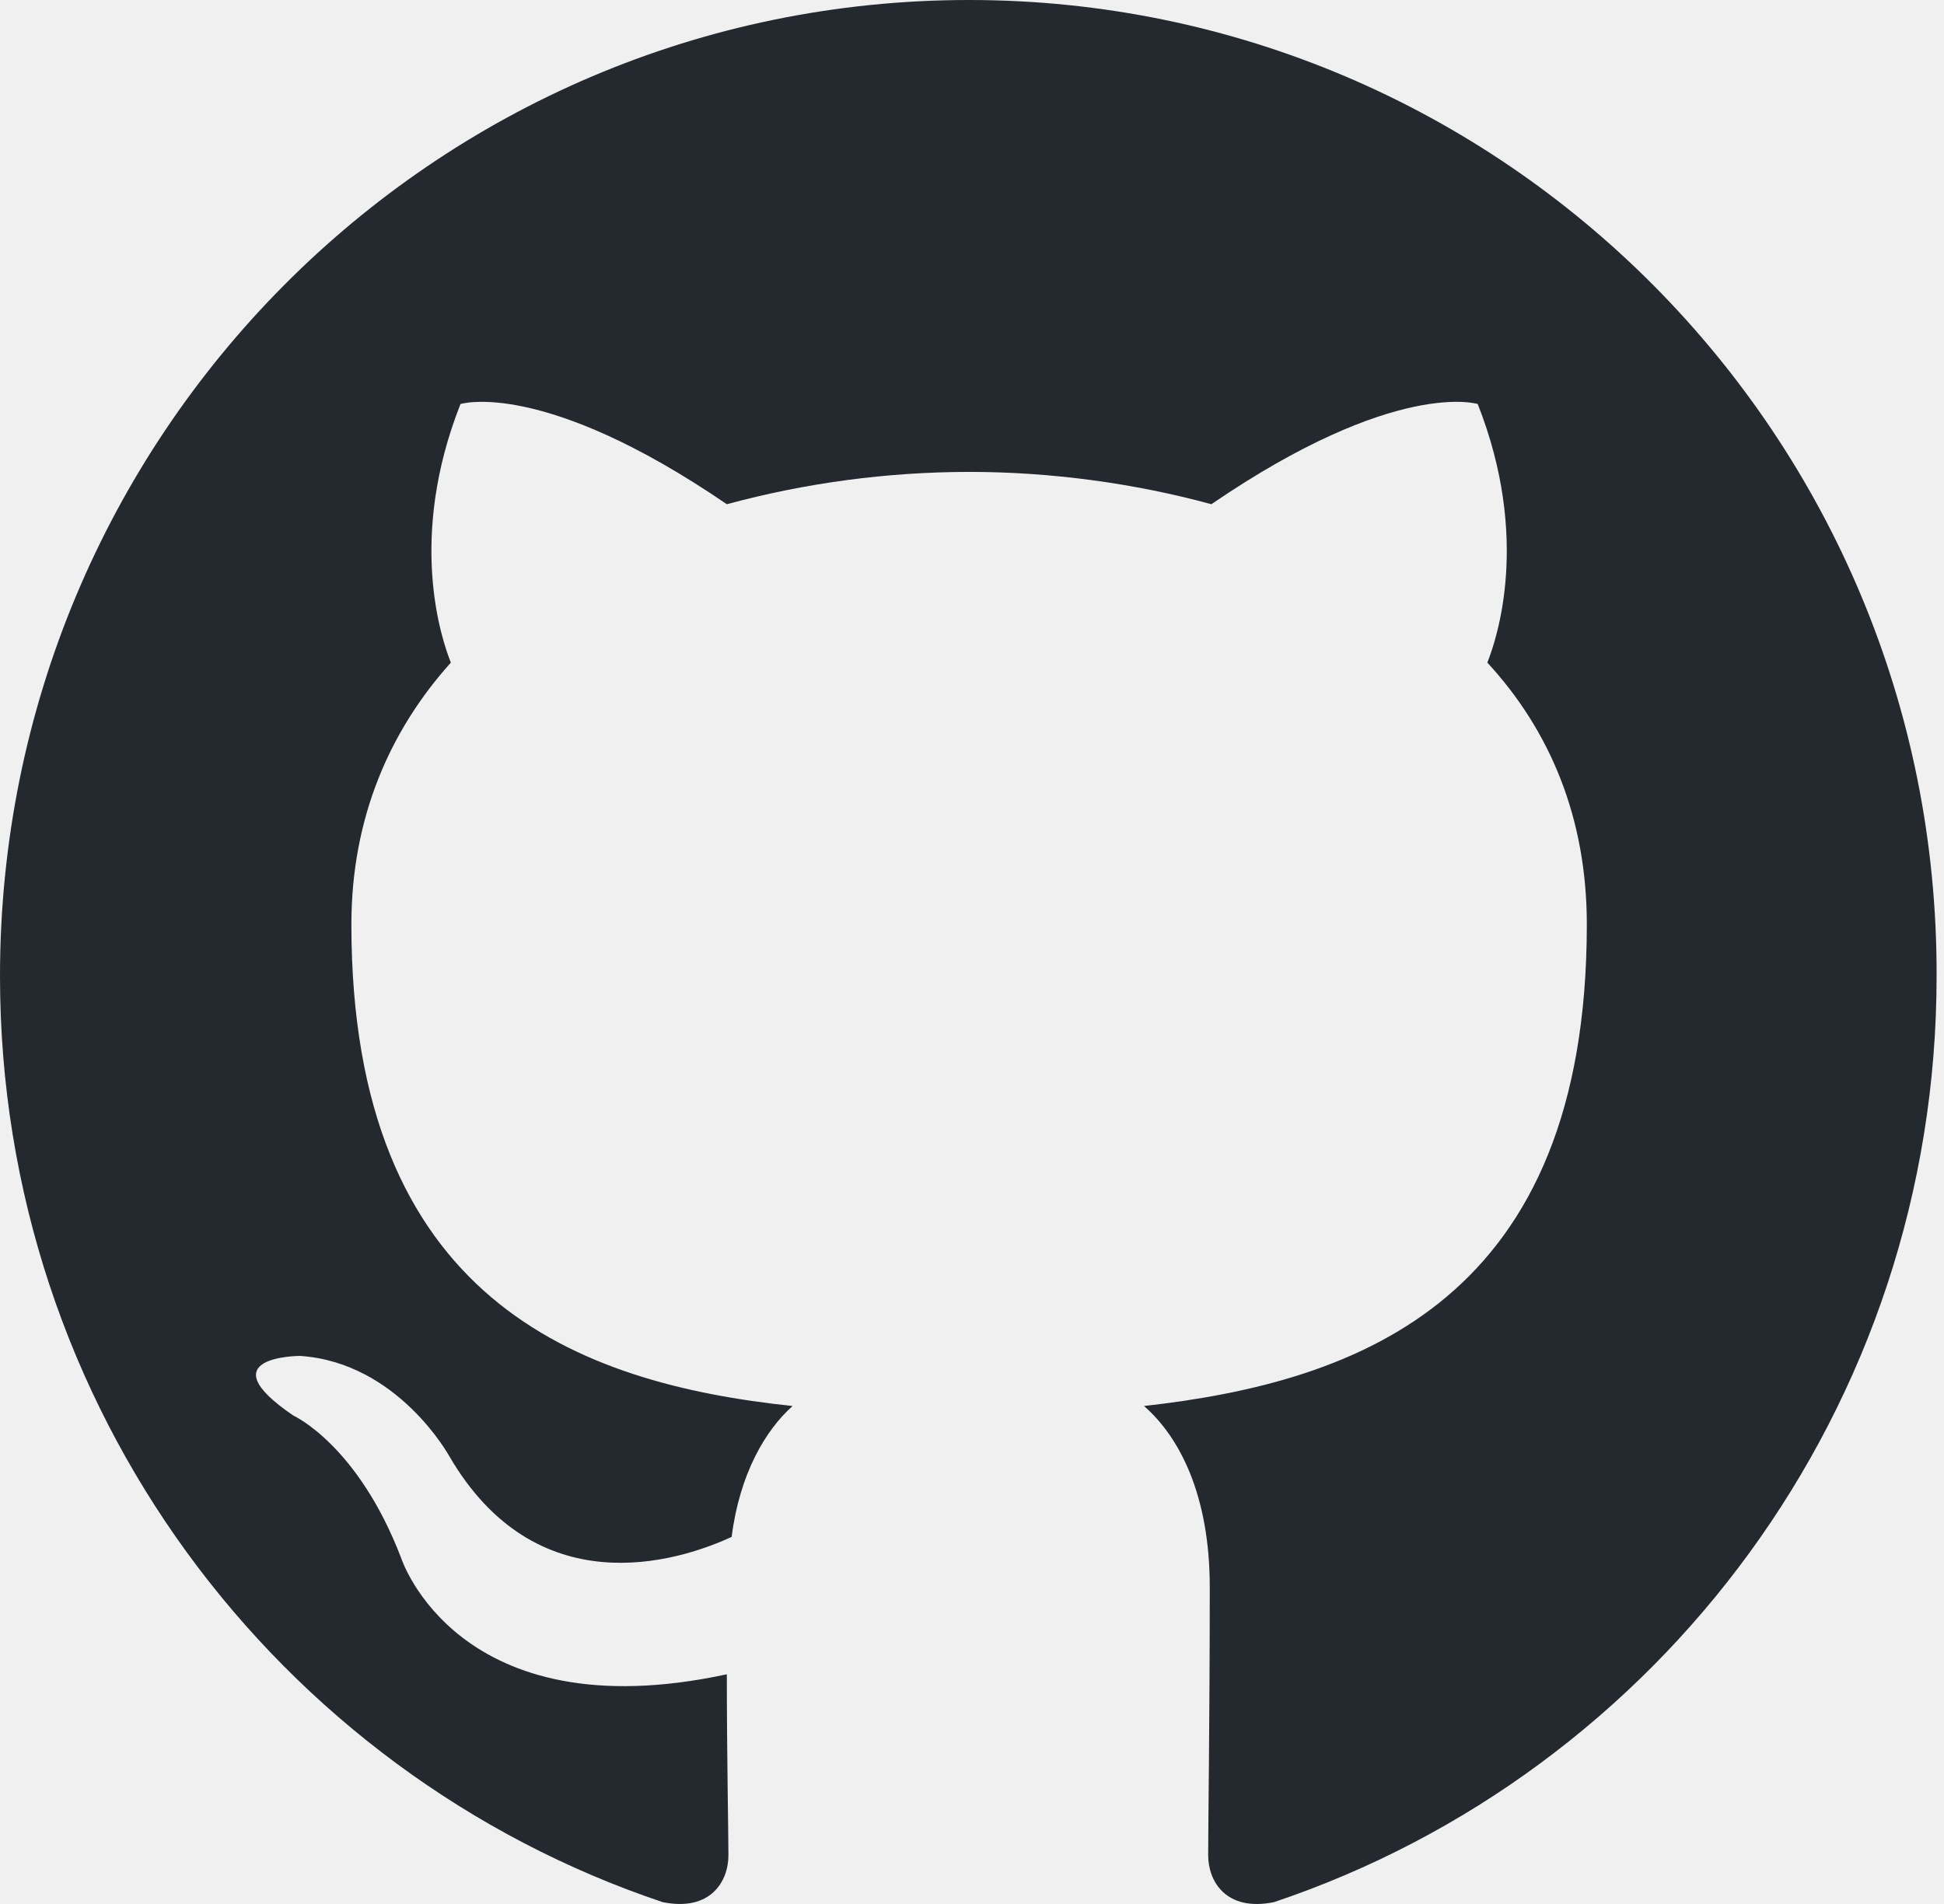
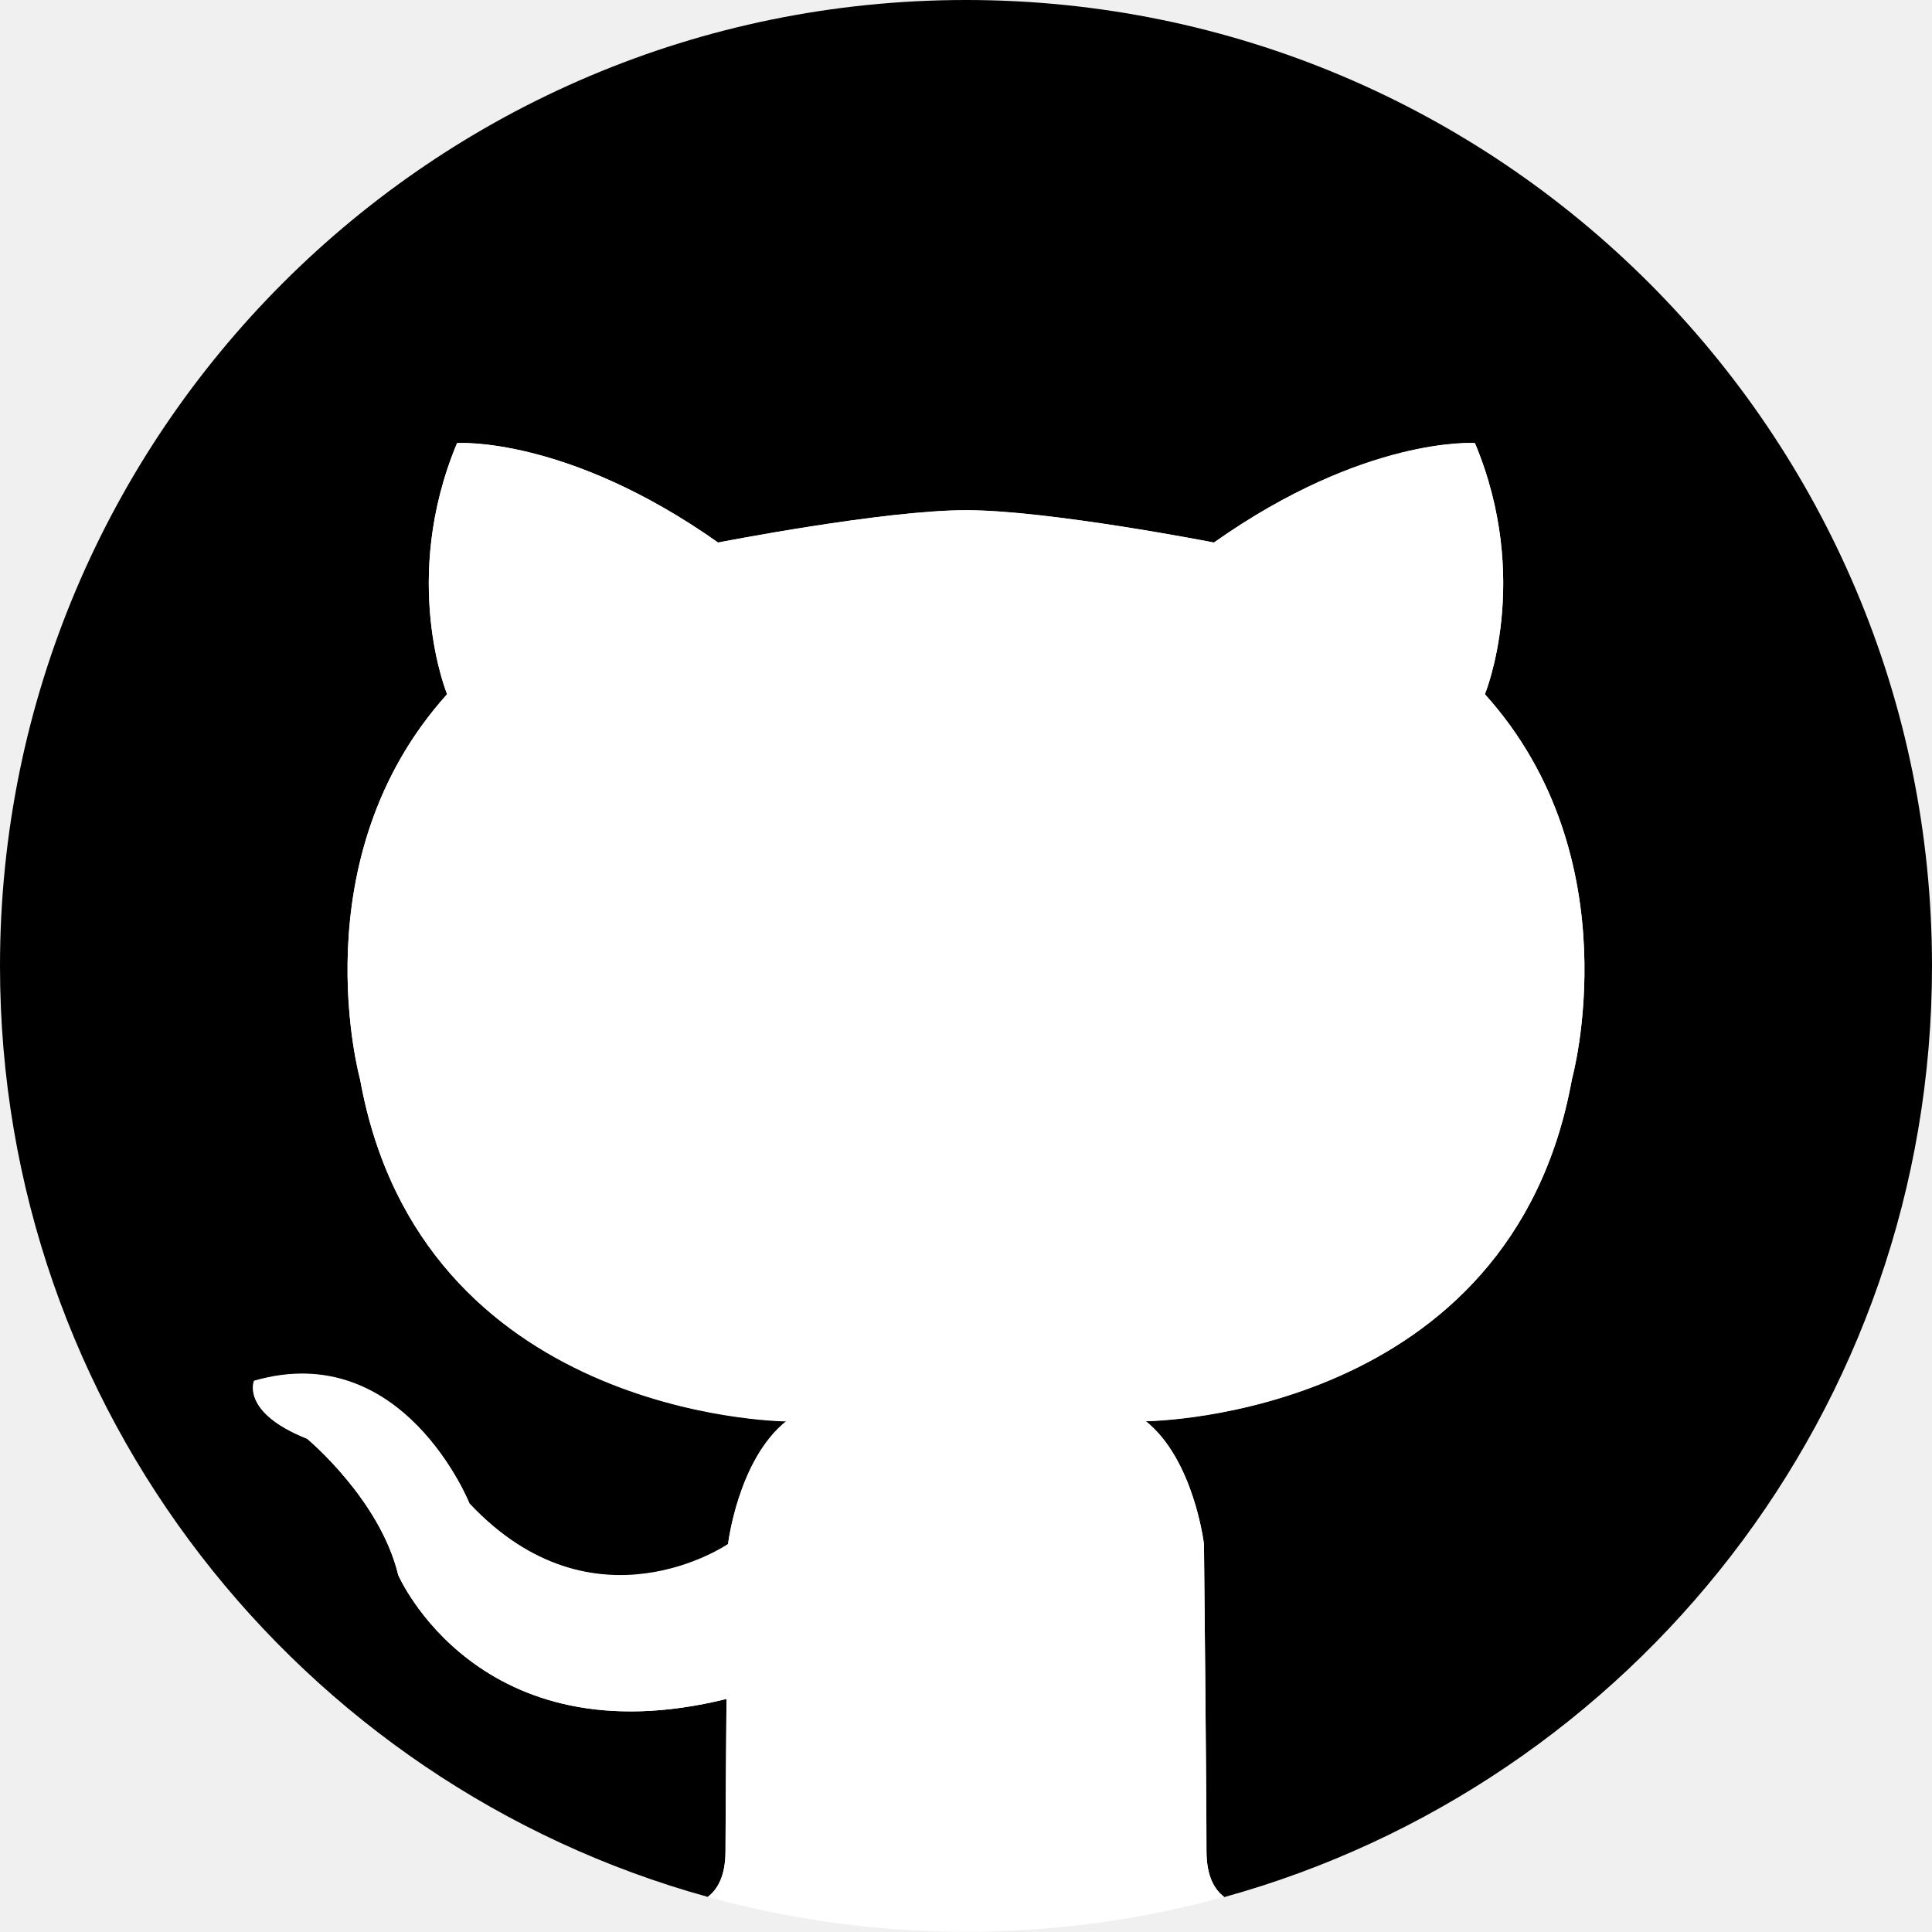
- <svg xmlns="http://www.w3.org/2000/svg" width="98" height="96">
-   <path fill-rule="evenodd" clip-rule="evenodd" d="M48.854 0C21.839 0 0 22 0 49.217c0 21.756 13.993 40.172 33.405 46.69 2.427.49 3.316-1.059 3.316-2.362 0-1.141-.08-5.052-.08-9.127-13.59 2.934-16.42-5.867-16.42-5.867-2.184-5.704-5.42-7.17-5.42-7.17-4.448-3.015.324-3.015.324-3.015 4.934.326 7.523 5.052 7.523 5.052 4.367 7.496 11.404 5.378 14.235 4.074.404-3.178 1.699-5.378 3.074-6.6-10.839-1.141-22.243-5.378-22.243-24.283 0-5.378 1.94-9.778 5.014-13.2-.485-1.222-2.184-6.275.486-13.038 0 0 4.125-1.304 13.426 5.052a46.97 46.97 0 0 1 12.214-1.63c4.125 0 8.33.571 12.213 1.63 9.302-6.356 13.427-5.052 13.427-5.052 2.67 6.763.97 11.816.485 13.038 3.155 3.422 5.015 7.822 5.015 13.2 0 18.905-11.404 23.06-22.324 24.283 1.78 1.548 3.316 4.481 3.316 9.126 0 6.6-.08 11.897-.08 13.526 0 1.304.89 2.853 3.316 2.364 19.412-6.52 33.405-24.935 33.405-46.691C97.707 22 75.788 0 48.854 0z" fill="#24292f" />
+ <svg xmlns="http://www.w3.org/2000/svg" data-name="Social Media Icons" id="Social_Media_Icons" viewBox="0 0 512 512">
+   <defs>
+     <style>.cls-1{fill:#fff;}</style>
+   </defs>
+   <g id="Github">
+     <path d="M512,256c0,117.67-79.41,216.81-187.56,246.75-2.57-1.9-4.71-5.5-4.71-12.15,0-16.47-.67-81.38-.67-81.38s-2.64-22.35-15.43-32.57c0,0,0,0,0,0,2.5,0,96.9-1.73,112.94-90.59,0,0,16.26-58.42-23.06-102.11,0,0,12.52-30.31-2.64-66.55,0,0-29-2-69.17,26.36,0,0-43.77-8.57-65.7-8.57s-65.7,8.57-65.7,8.57c-40.19-28.33-69.17-26.36-69.17-26.36-15.16,36.24-2.64,66.55-2.64,66.55C79.17,227.6,95.43,286,95.43,286c16,88.86,110.44,90.56,112.94,90.59,0,0,0,0,0,0-12.79,10.22-15.43,32.57-15.43,32.57s-35.57,24.39-68.52-10.75c0,0-17.57-43.93-57.1-32.51,0,0-3.51,8.36,14.06,15.38,0,0,19.32,16,24.15,36.12,0,0,21.19,49.1,87,32.84-.14,16.37-.27,33.05-.27,40.3,0,6.65-2.14,10.25-4.71,12.15C79.41,472.81,0,373.67,0,256,0,114.62,114.62,0,256,0S512,114.62,512,256Z" />
+     <path class="cls-1" d="M416.57,286c-16,88.86-110.44,90.56-112.94,90.59,0,0,0,0,0,0,12.79,10.22,15.43,32.57,15.43,32.57s.67,64.91.67,81.38c0,6.65,2.14,10.25,4.71,12.15a257.82,257.82,0,0,1-136.88,0c2.57-1.9,4.71-5.5,4.71-12.15,0-7.25.13-23.93.27-40.3-65.82,16.26-87-32.84-87-32.84-4.83-20.09-24.15-36.12-24.15-36.12C63.81,374.32,67.32,366,67.32,366c39.53-11.42,57.1,32.51,57.1,32.51,33,35.14,68.52,10.75,68.52,10.75s2.64-22.35,15.43-32.57c0,0,0,0,0,0-2.5,0-96.9-1.73-112.94-90.59,0,0-16.26-58.42,23.06-102.11,0,0-12.52-30.31,2.64-66.55,0,0,29-2,69.17,26.36,0,0,43.77-8.57,65.7-8.57s65.7,8.57,65.7,8.57c40.19-28.33,69.17-26.36,69.17-26.36,15.16,36.24,2.64,66.55,2.64,66.55C432.83,227.6,416.57,286,416.57,286Z" />
+   </g>
</svg>
